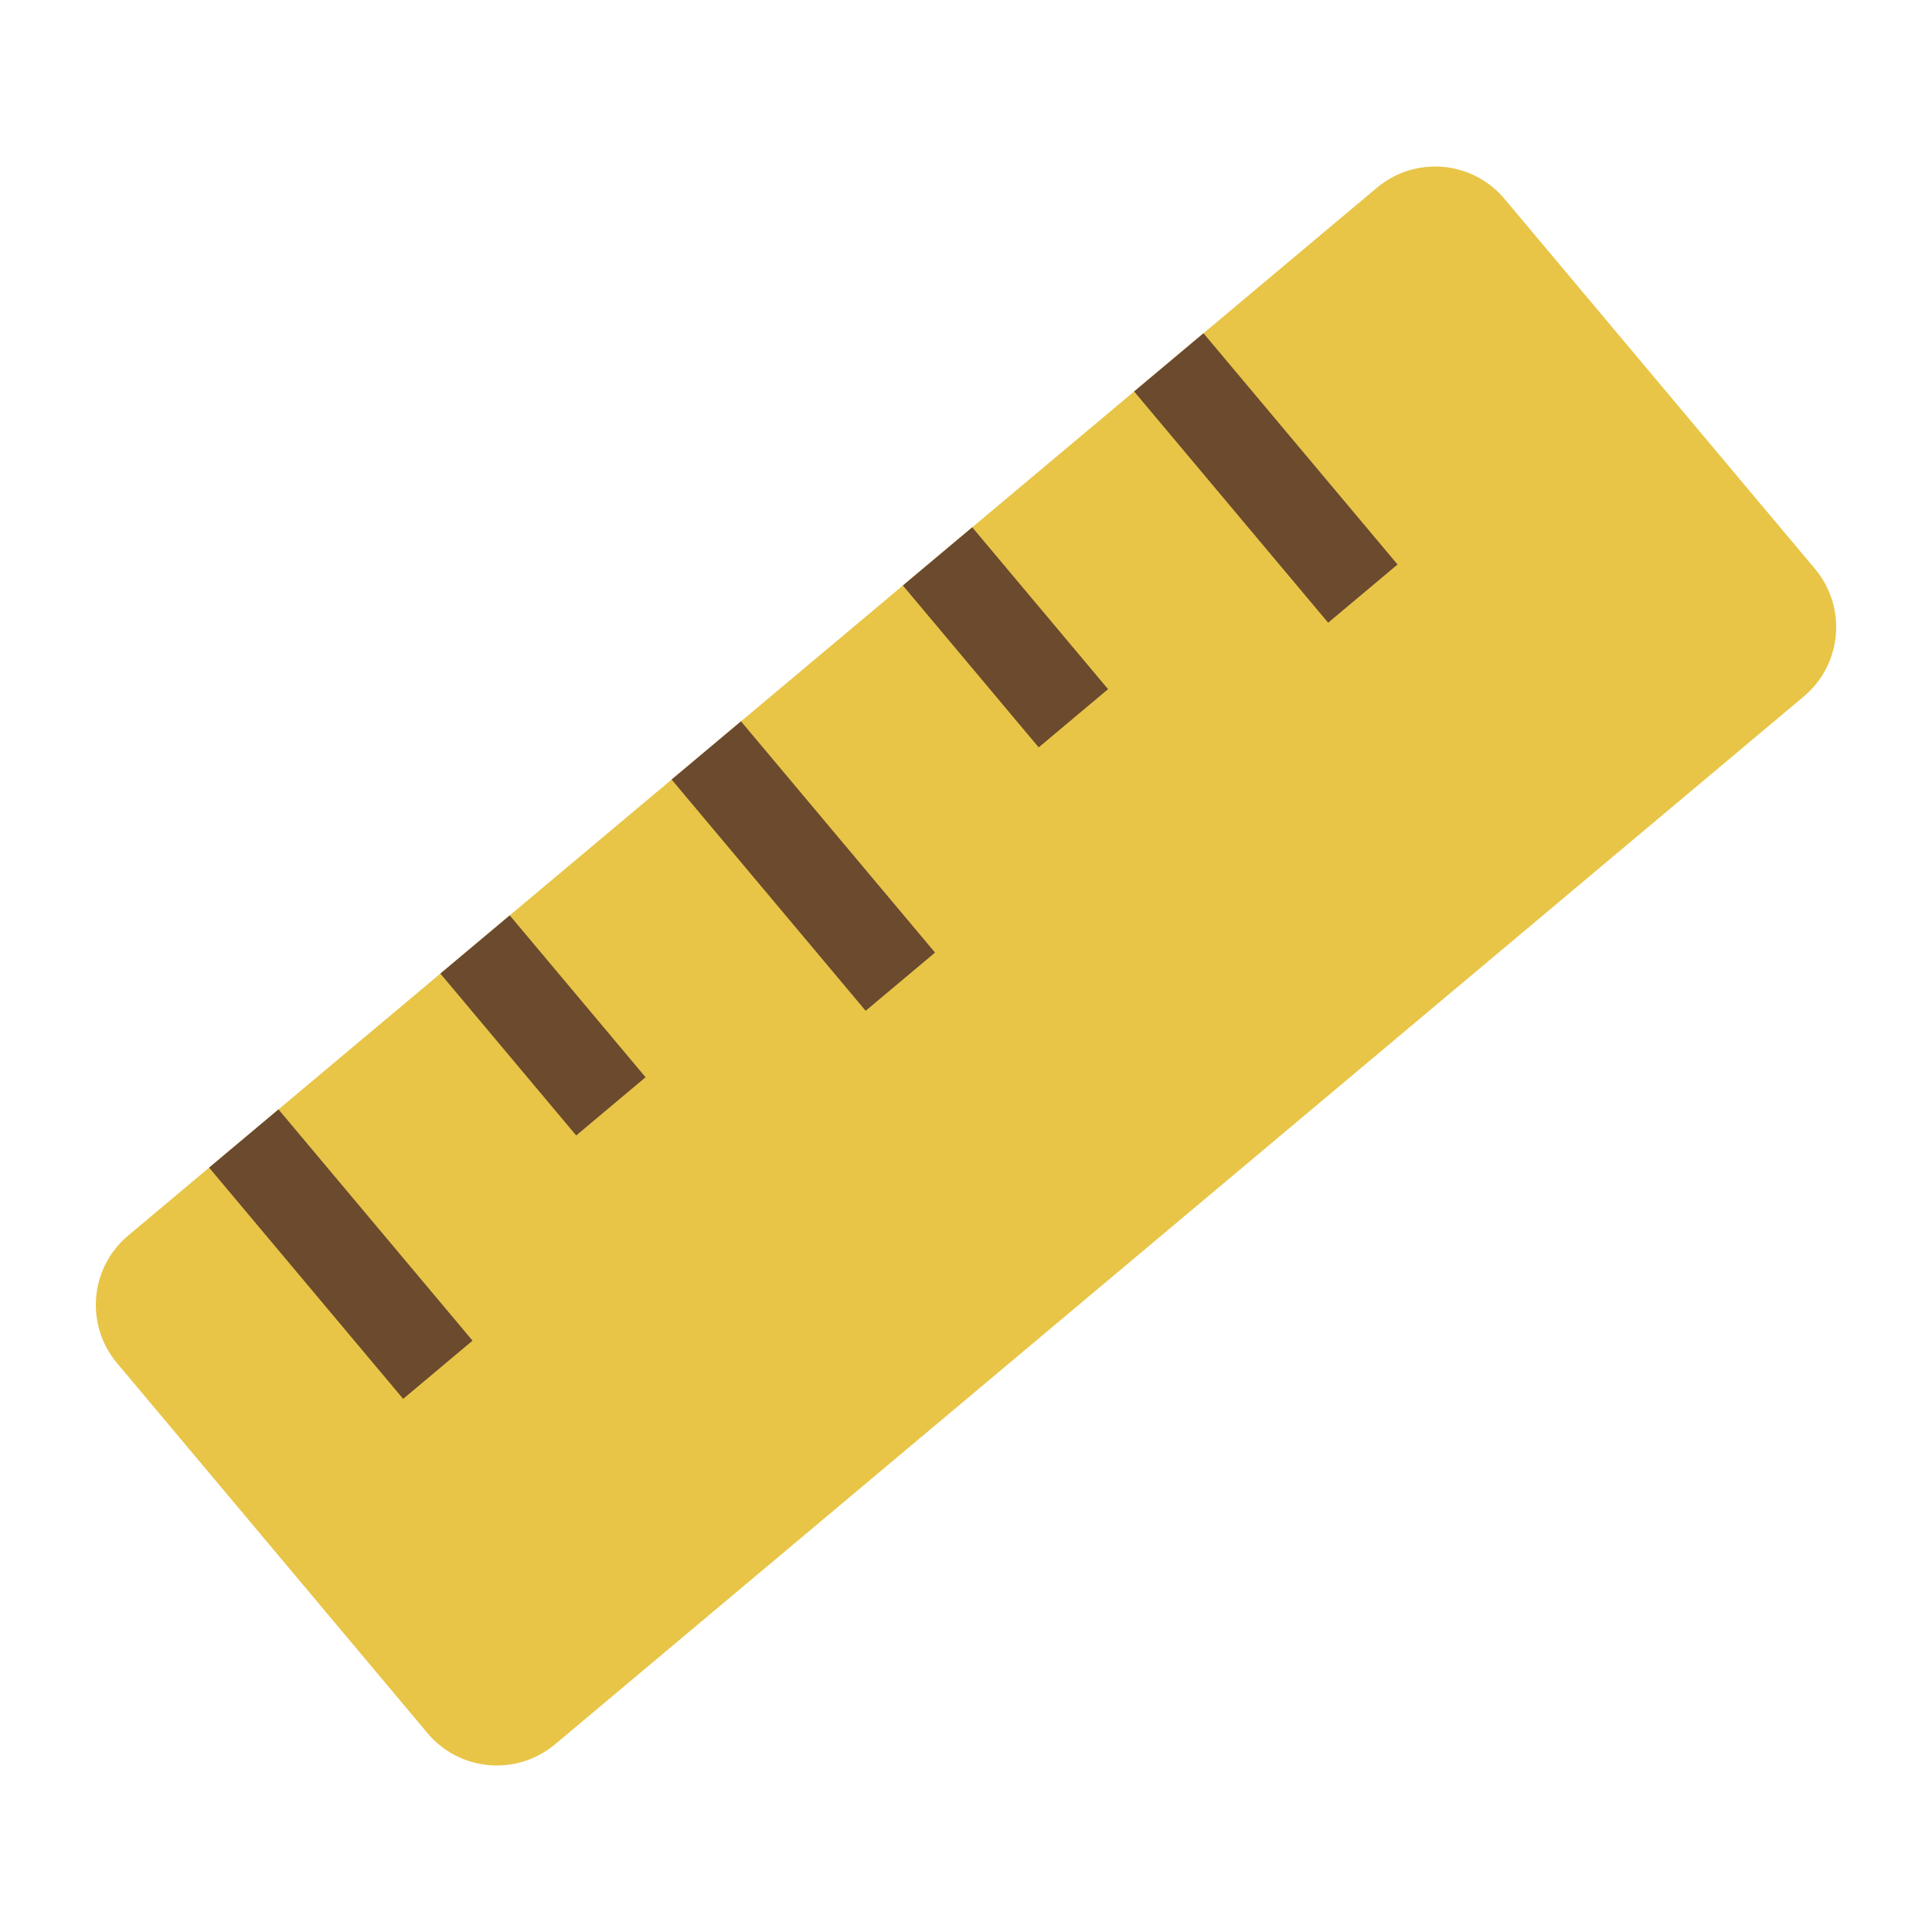
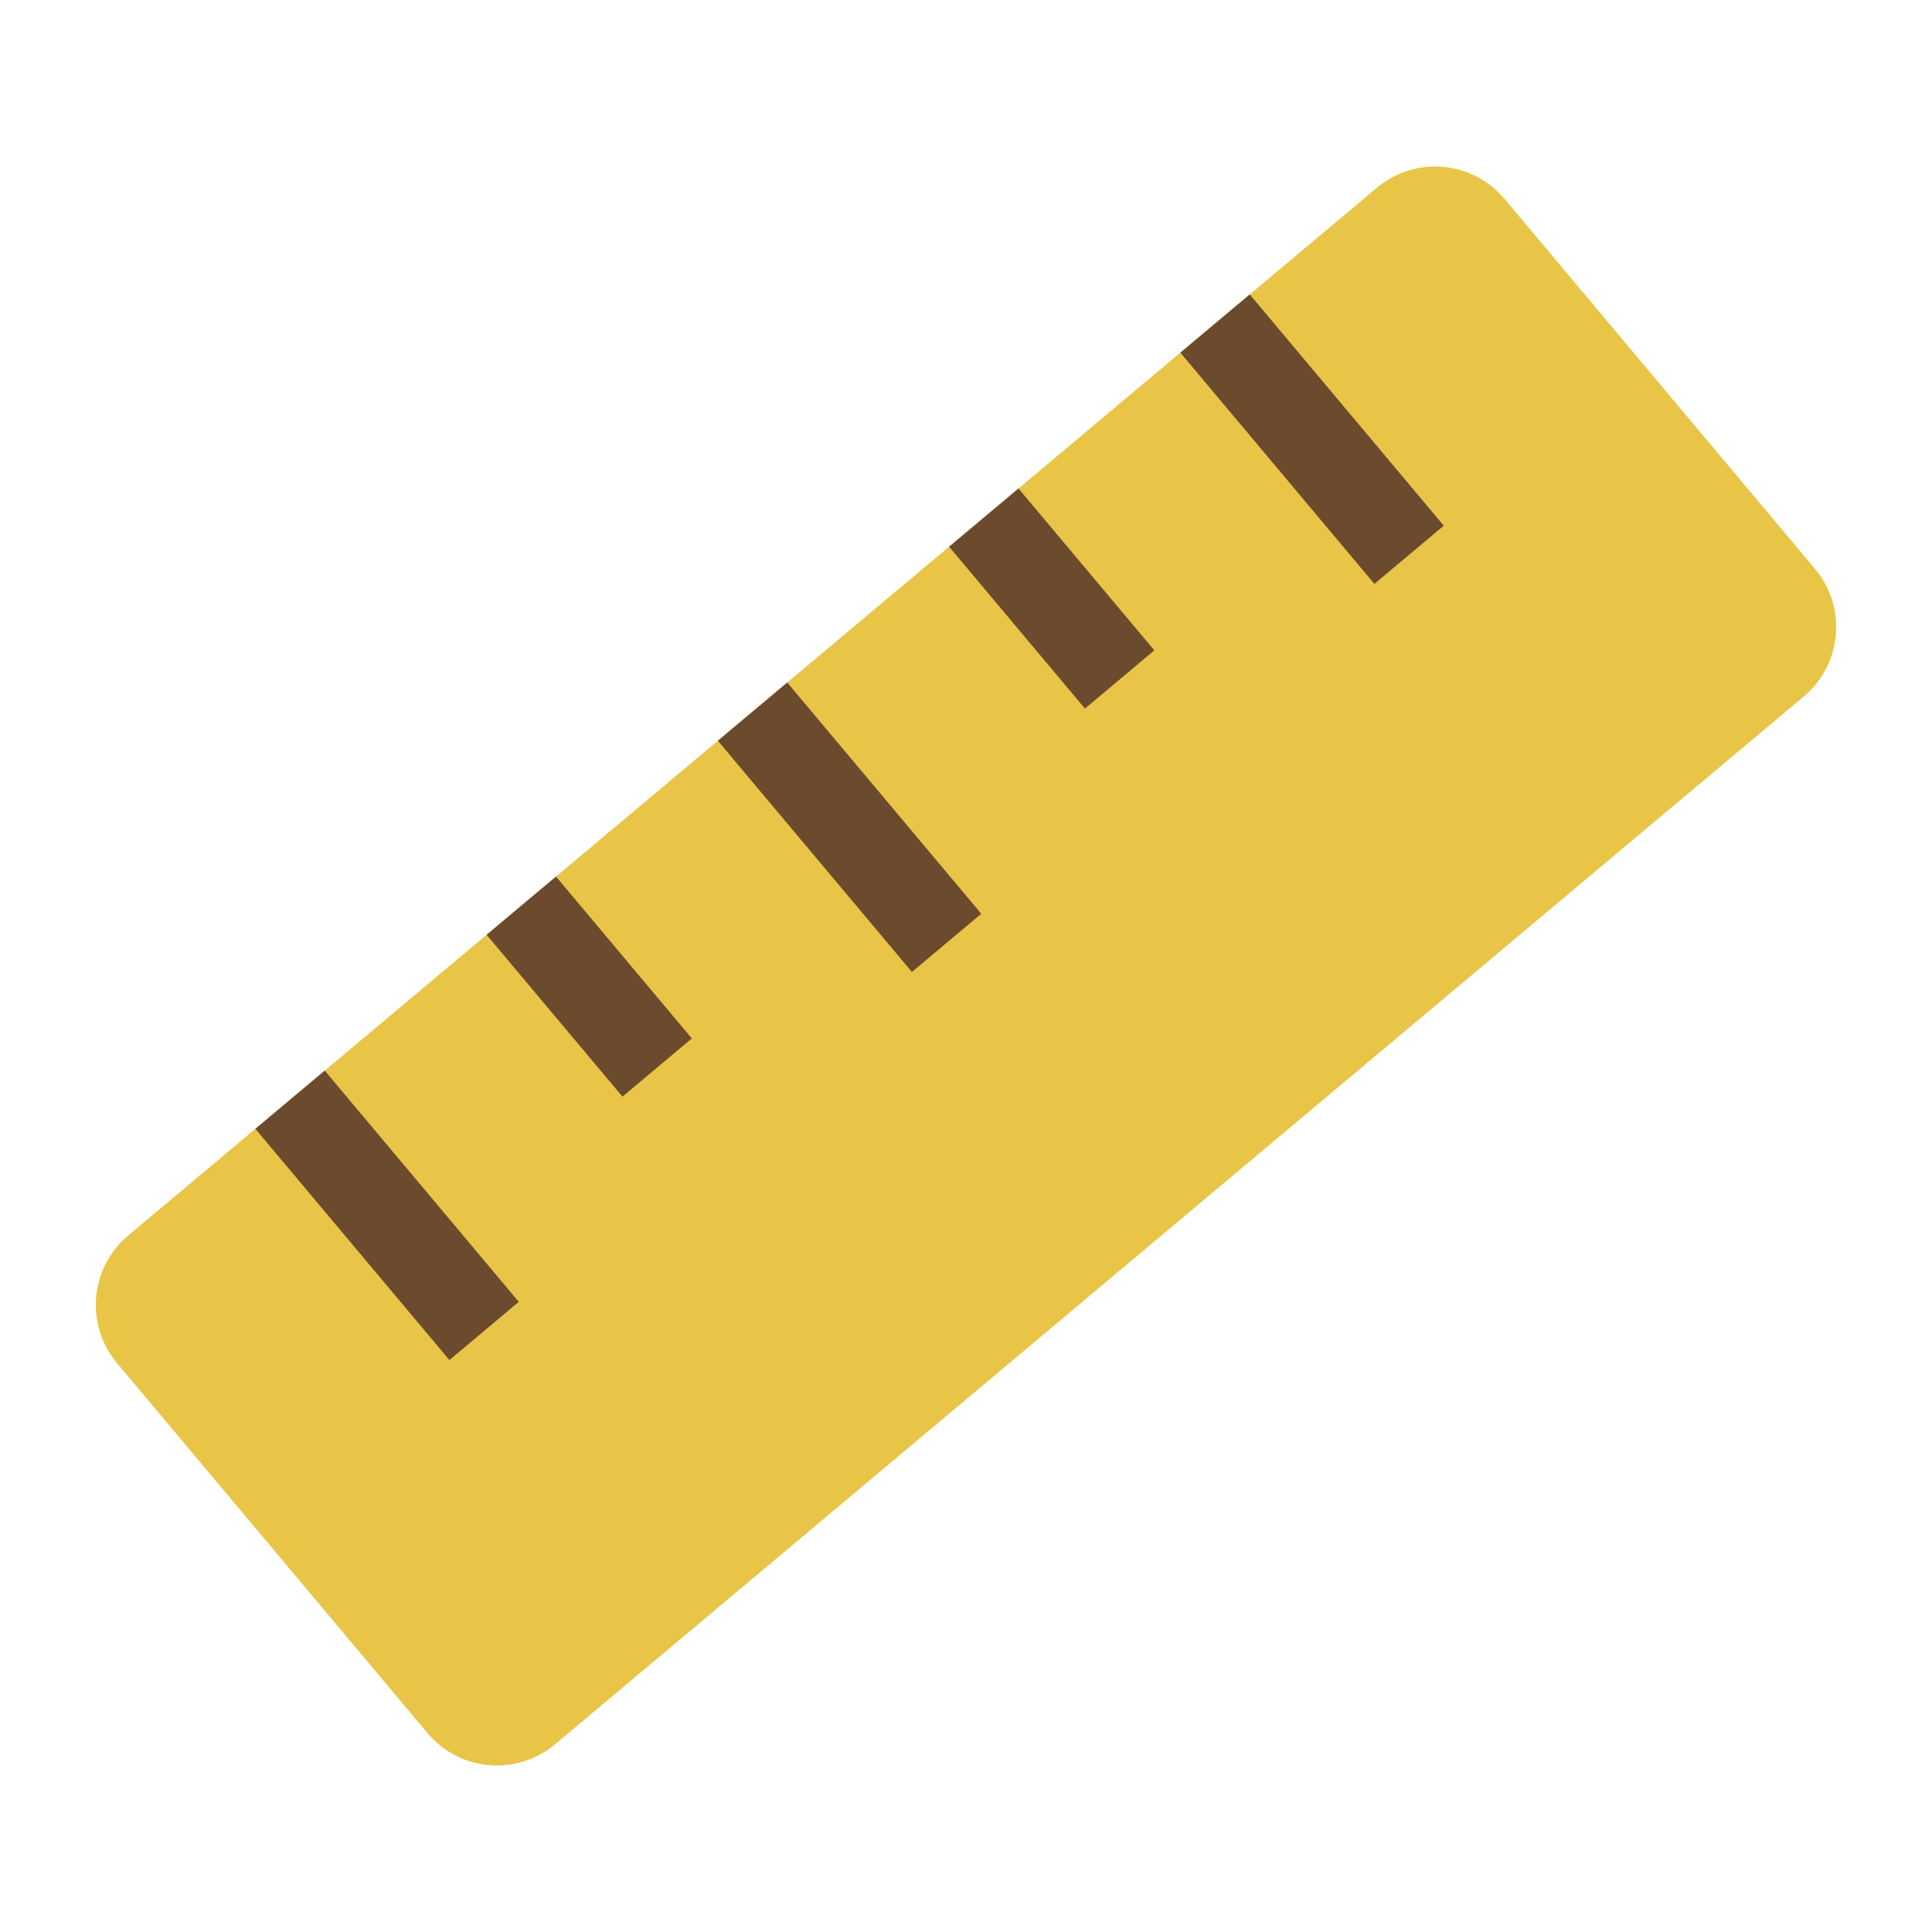
<svg xmlns="http://www.w3.org/2000/svg" viewBox="0 0 64 64" role="img" aria-label="ruler">
  <g transform="rotate(-40 32 32)">
    <rect x="2" y="21" width="60" height="22" rx="3" fill="#e8c547" />
-     <line x1="10" y1="21" x2="10" y2="31" stroke="#6b4a2e" stroke-width="3" />
-     <line x1="20" y1="21" x2="20" y2="28" stroke="#6b4a2e" stroke-width="3" />
-     <line x1="30" y1="21" x2="30" y2="31" stroke="#6b4a2e" stroke-width="3" />
-     <line x1="40" y1="21" x2="40" y2="28" stroke="#6b4a2e" stroke-width="3" />
-     <line x1="50" y1="21" x2="50" y2="31" stroke="#6b4a2e" stroke-width="3" />
+     <path d="M12 21V31M32 21V31M52 21V31M22 21V28M42 21V28" stroke="#6b4a2e" stroke-width="3" />
  </g>
</svg>
